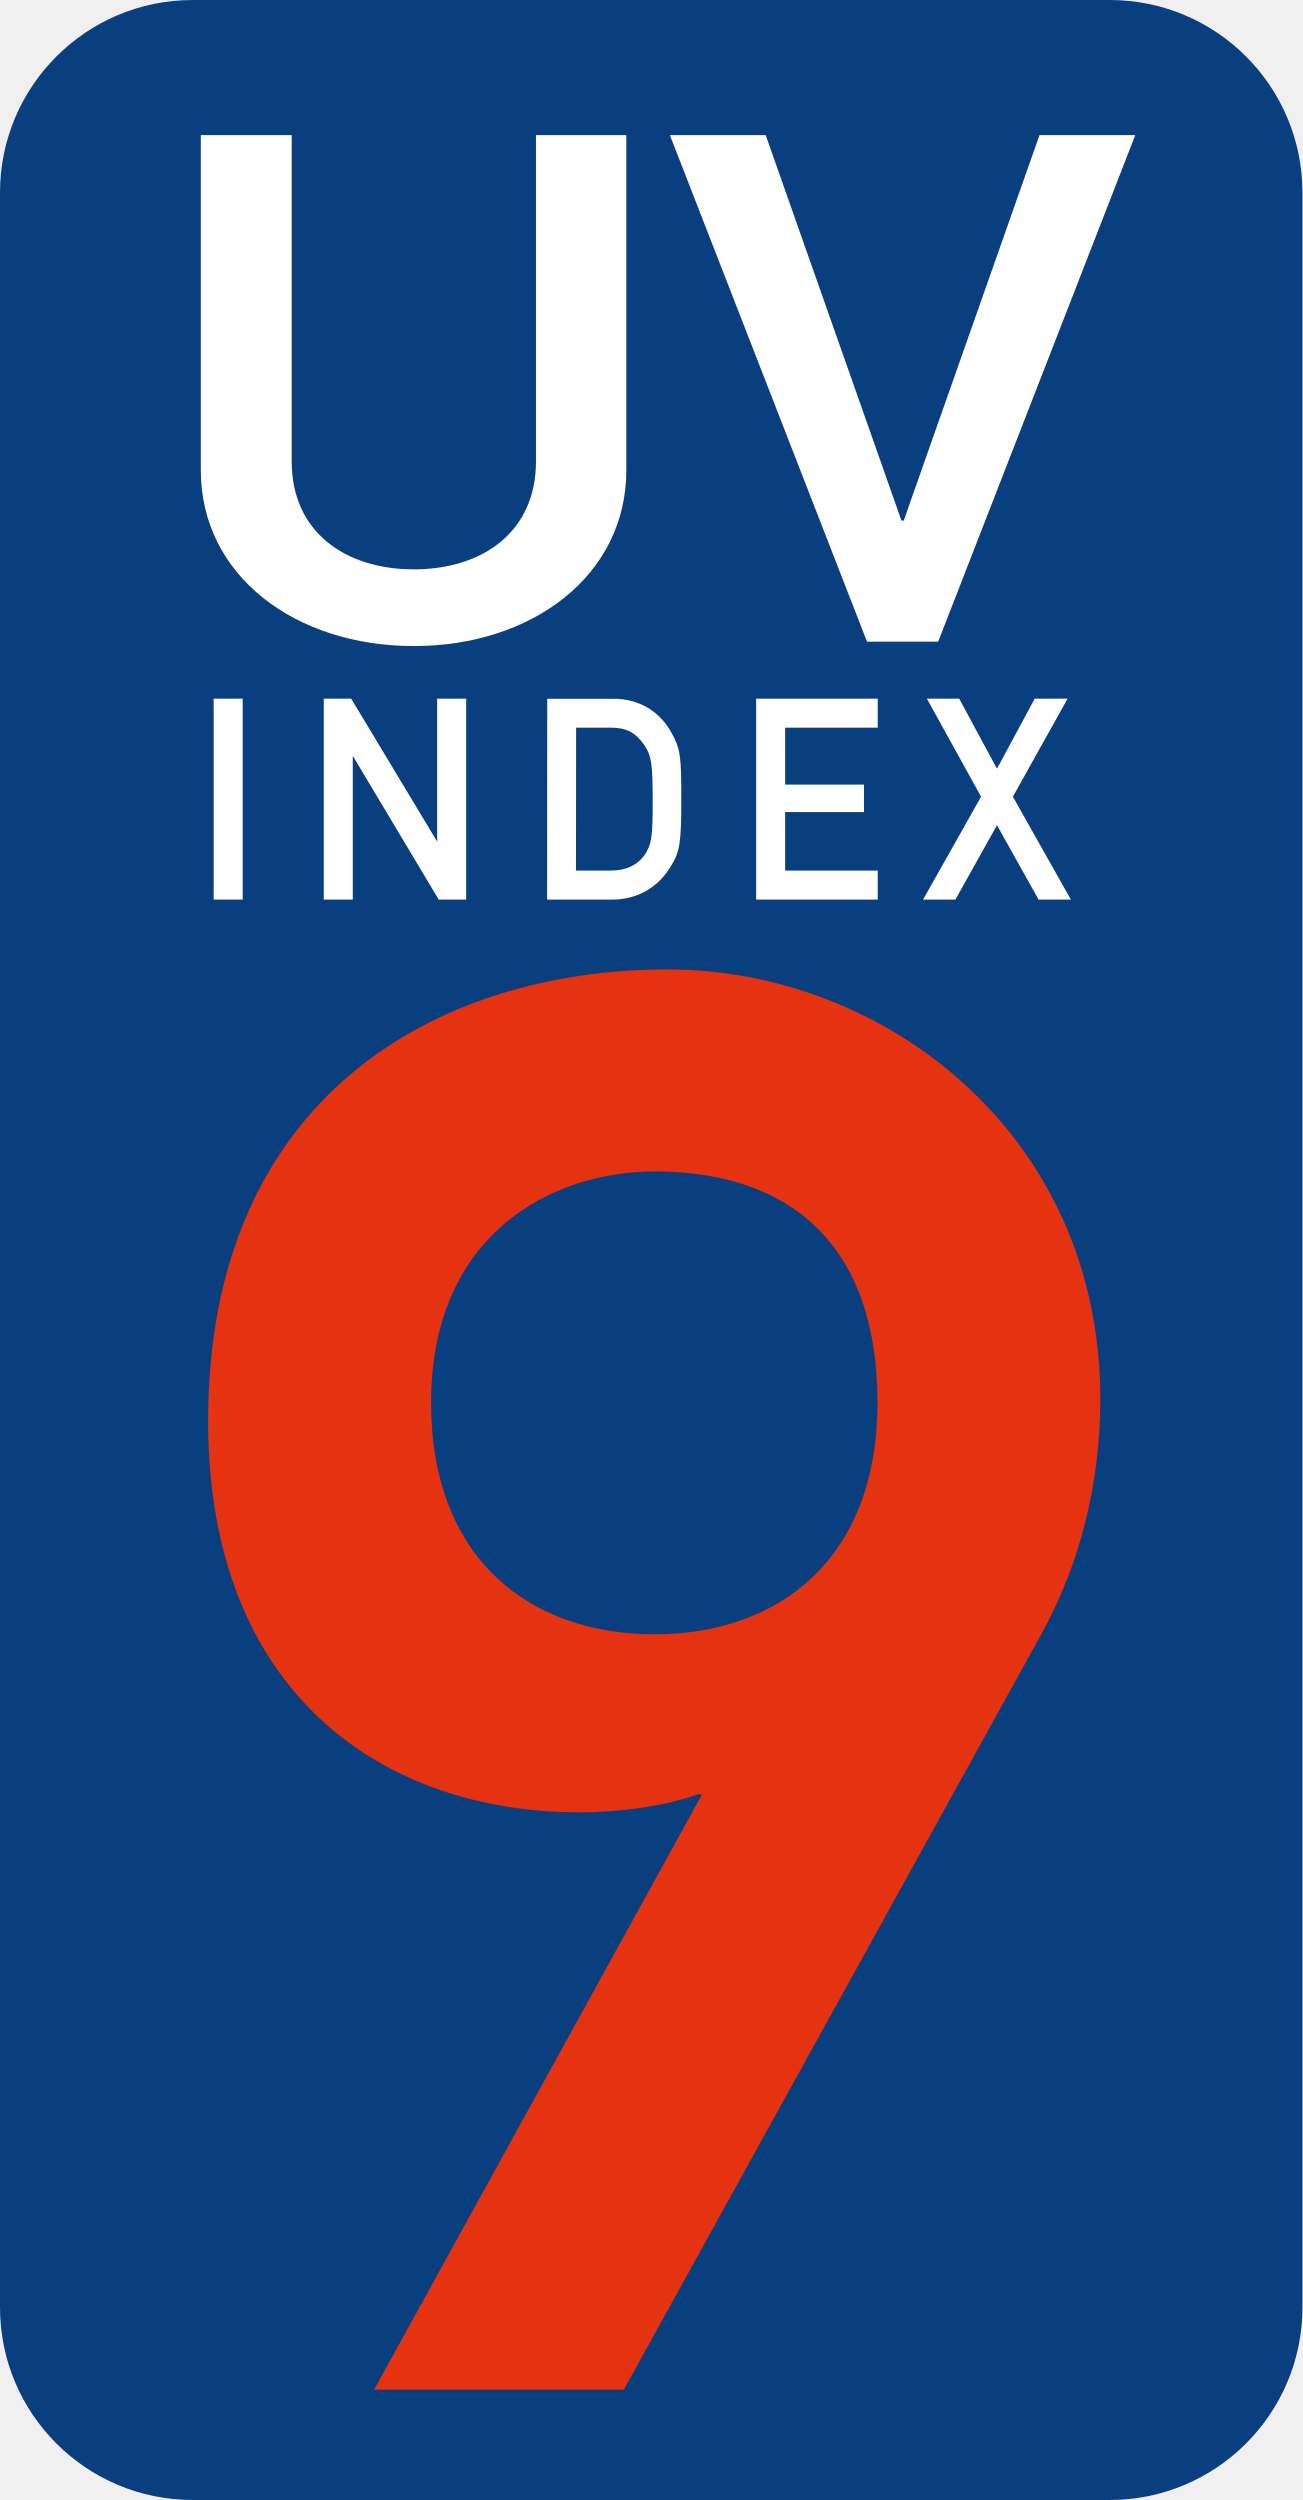
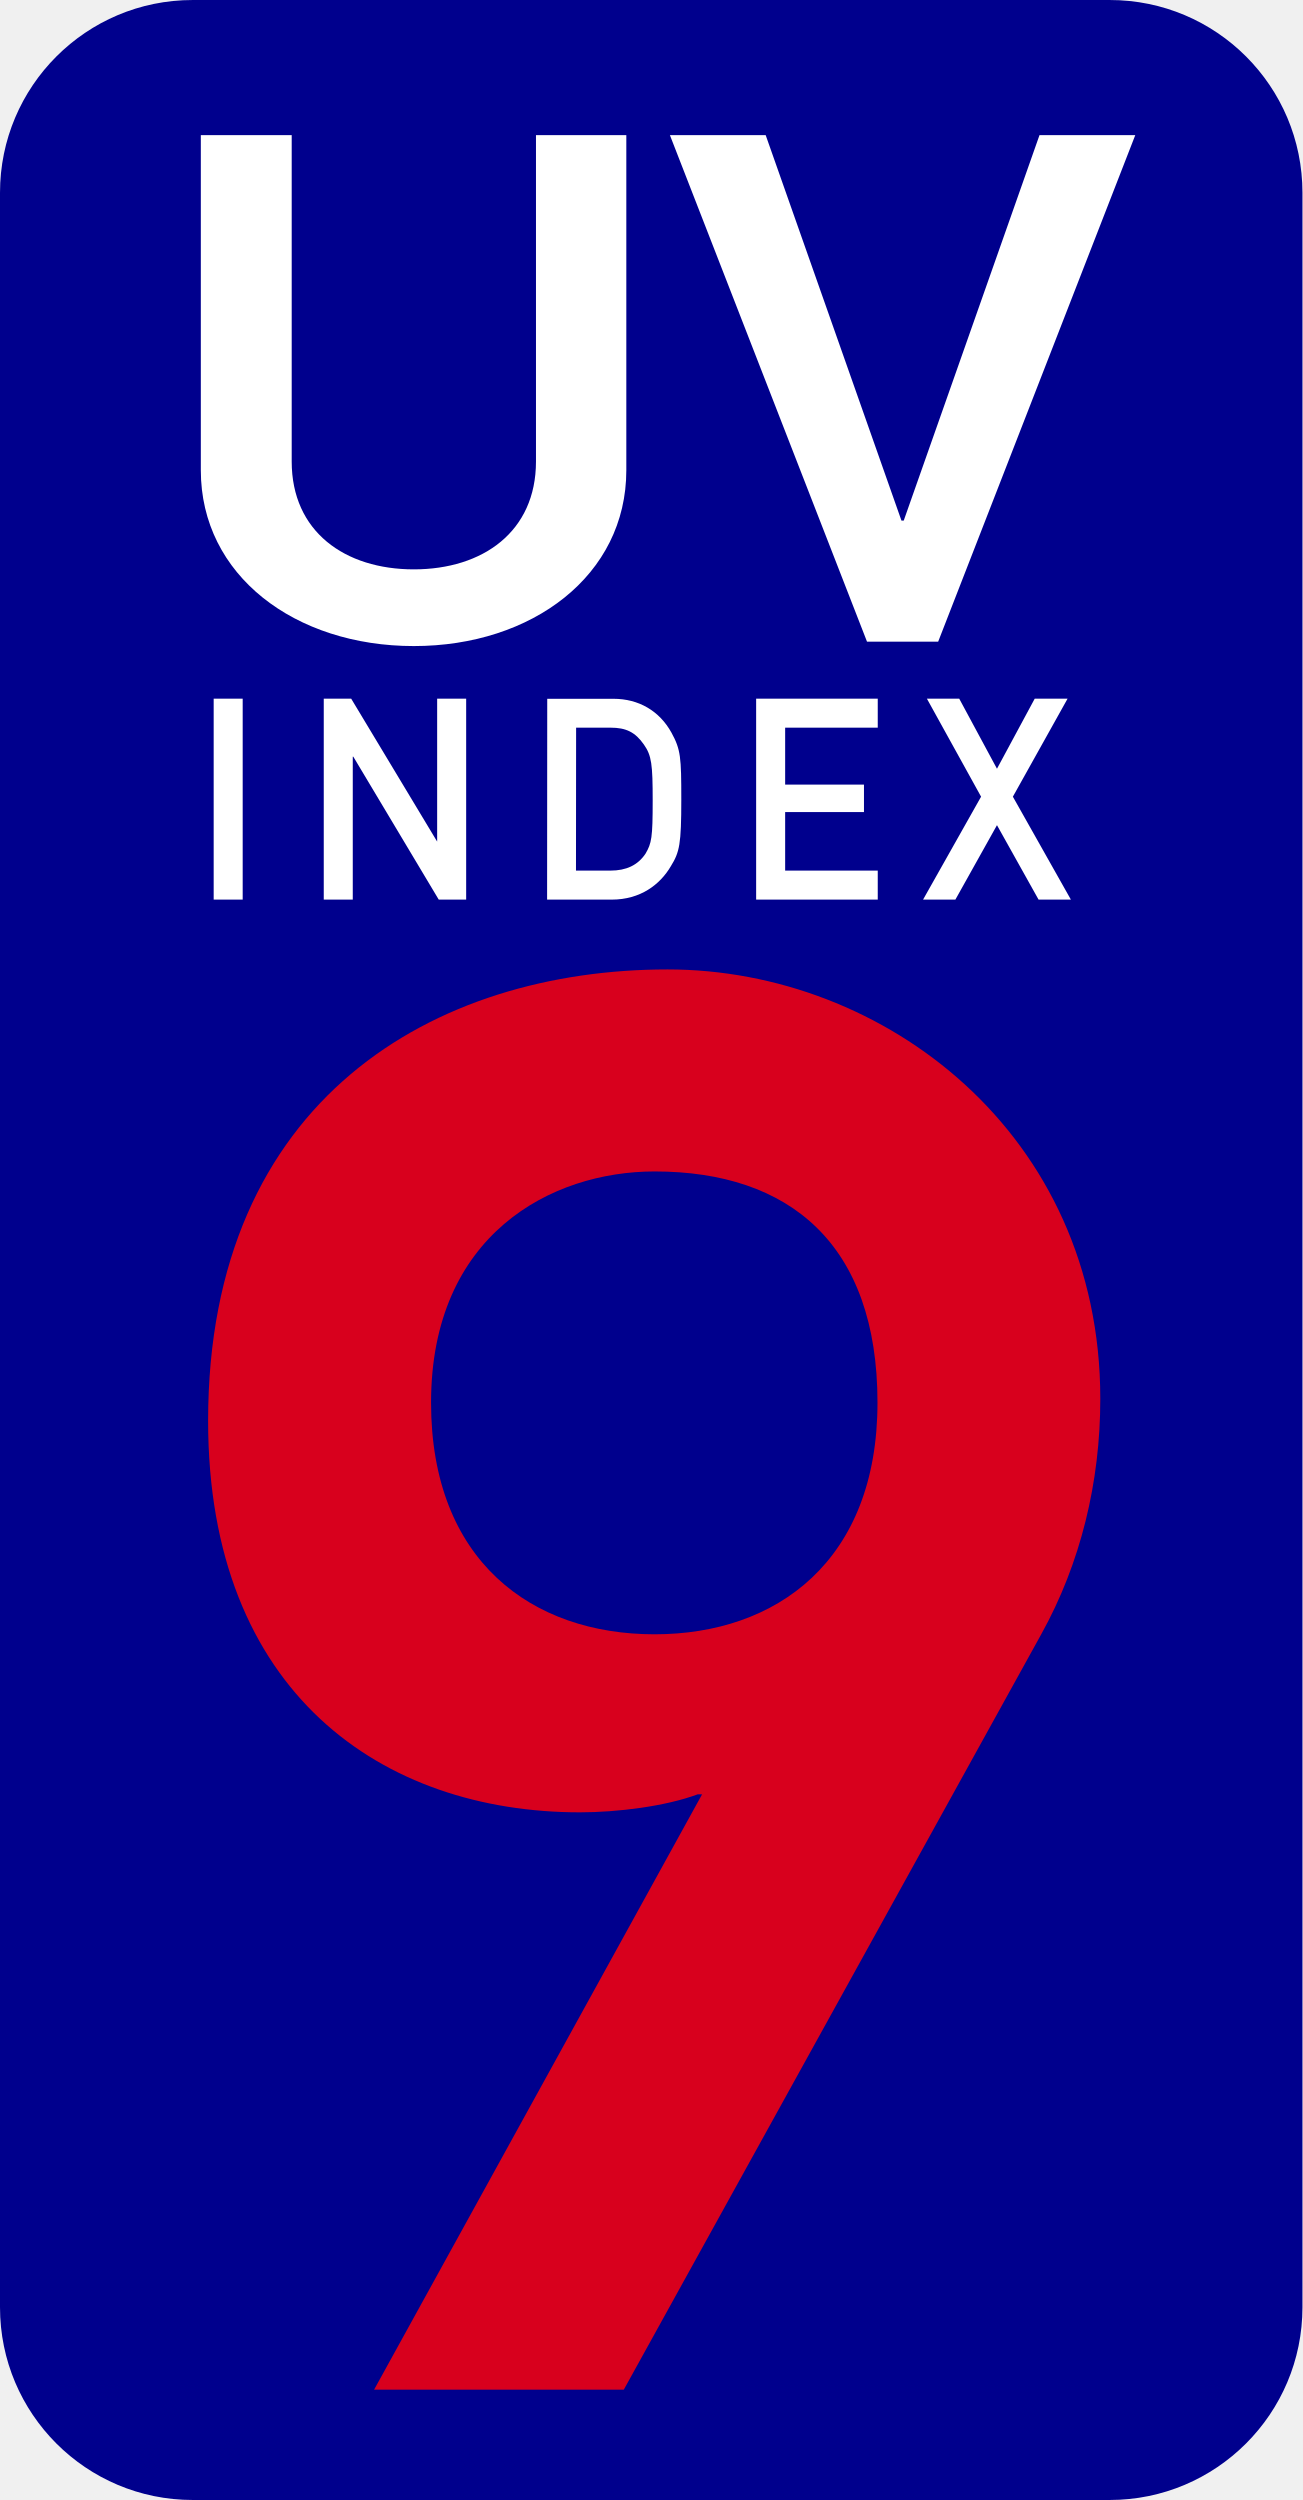
<svg xmlns="http://www.w3.org/2000/svg" width="26.049" height="50" viewBox="0 0 9.832 18.872" version="1.1">
  <g fill-opacity="1" fill-rule="nonzero" stroke="none">
-     <path d="m1.455,-0 h 6.922 c 0.804,0 1.455,0.651 1.455,1.455 v 15.962 c 0,0.804 -0.652,1.455 -1.455,1.455 h -6.922 c -0.804,0 -1.455,-0.651 -1.455,-1.455 v -15.962 c 0,-0.804 0.651,-1.455 1.455,-1.455" fill="#0a3f7f" />
+     <path d="m1.455,-0 h 6.922 c 0.804,0 1.455,0.651 1.455,1.455 v 15.962 c 0,0.804 -0.652,1.455 -1.455,1.455 h -6.922 c -0.804,0 -1.455,-0.651 -1.455,-1.455 v -15.962 c 0,-0.804 0.651,-1.455 1.455,-1.455" fill="#00008d" />
    <path d="m1.516,3.55 c 0,0.794 0.711,1.327 1.608,1.327 0.893,0 1.604,-0.533 1.604,-1.327 v -2.53 h -0.682 v 2.464 c 0,0.529 -0.401,0.814 -0.922,0.814 -0.521,0 -0.922,-0.285 -0.922,-0.814 v -2.464 h -0.686 z m 5.029,1.294 h 0.537 l 1.488,-3.824 h -0.723 l -1.025,2.91 h -0.017 l -1.025,-2.91 h -0.723 z m 0,0" fill="#ffffff" aria-label="UV" />
    <path d="m1.613,6.791 h 0.219 v -1.517 h -0.219 z m 0.831,0 h 0.219 v -1.079 h 0.004 l 0.645,1.079 h 0.207 v -1.517 h -0.219 v 1.079 l -0.649,-1.079 h -0.207 z m 1.686,0 h 0.488 c 0.215,0 0.364,-0.112 0.446,-0.252 0.066,-0.107 0.079,-0.165 0.079,-0.504 0,-0.318 -0.004,-0.376 -0.074,-0.504 -0.091,-0.165 -0.248,-0.256 -0.438,-0.256 h -0.5 z m 0.219,-1.298 h 0.26 c 0.116,0 0.186,0.033 0.252,0.128 0.058,0.083 0.066,0.149 0.066,0.422 0,0.281 -0.008,0.322 -0.054,0.401 -0.058,0.087 -0.145,0.128 -0.265,0.128 h -0.26 z m 1.359,1.298 h 0.918 v -0.219 h -0.699 v -0.442 h 0.595 v -0.207 h -0.595 v -0.43 h 0.699 v -0.219 h -0.918 z m 2.132,0 h 0.244 l -0.438,-0.777 0.413,-0.74 h -0.248 l -0.285,0.529 -0.285,-0.529 h -0.244 l 0.409,0.74 -0.438,0.777 h 0.244 l 0.314,-0.562 z m 0,0" fill="#ffffff" aria-label="INDEX" />
-     <path d="m7.86,12.337 c 0.298,-0.537 0.446,-1.149 0.446,-1.778 0,-2.001 -1.633,-3.241 -3.266,-3.241 -1.753,0 -3.469,0.972 -3.469,3.407 0,2.059 1.319,2.956 2.807,2.956 0.281,0 0.645,-0.045 0.889,-0.136 h 0.033 l -2.476,4.494 h 1.885 z m -2.919,0 c -0.926,0 -1.687,-0.554 -1.687,-1.749 0,-1.269 0.909,-1.745 1.687,-1.745 1.021,0 1.683,0.55 1.683,1.745 0,1.195 -0.761,1.749 -1.683,1.749 z m 0,0" fill="#e53210" aria-label="9" />
+     <path d="m7.86,12.337 c 0.298,-0.537 0.446,-1.149 0.446,-1.778 0,-2.001 -1.633,-3.241 -3.266,-3.241 -1.753,0 -3.469,0.972 -3.469,3.407 0,2.059 1.319,2.956 2.807,2.956 0.281,0 0.645,-0.045 0.889,-0.136 h 0.033 l -2.476,4.494 h 1.885 z m -2.919,0 c -0.926,0 -1.687,-0.554 -1.687,-1.749 0,-1.269 0.909,-1.745 1.687,-1.745 1.021,0 1.683,0.55 1.683,1.745 0,1.195 -0.761,1.749 -1.683,1.749 z m 0,0" fill="#d8001d" aria-label="9" />
  </g>
</svg>
